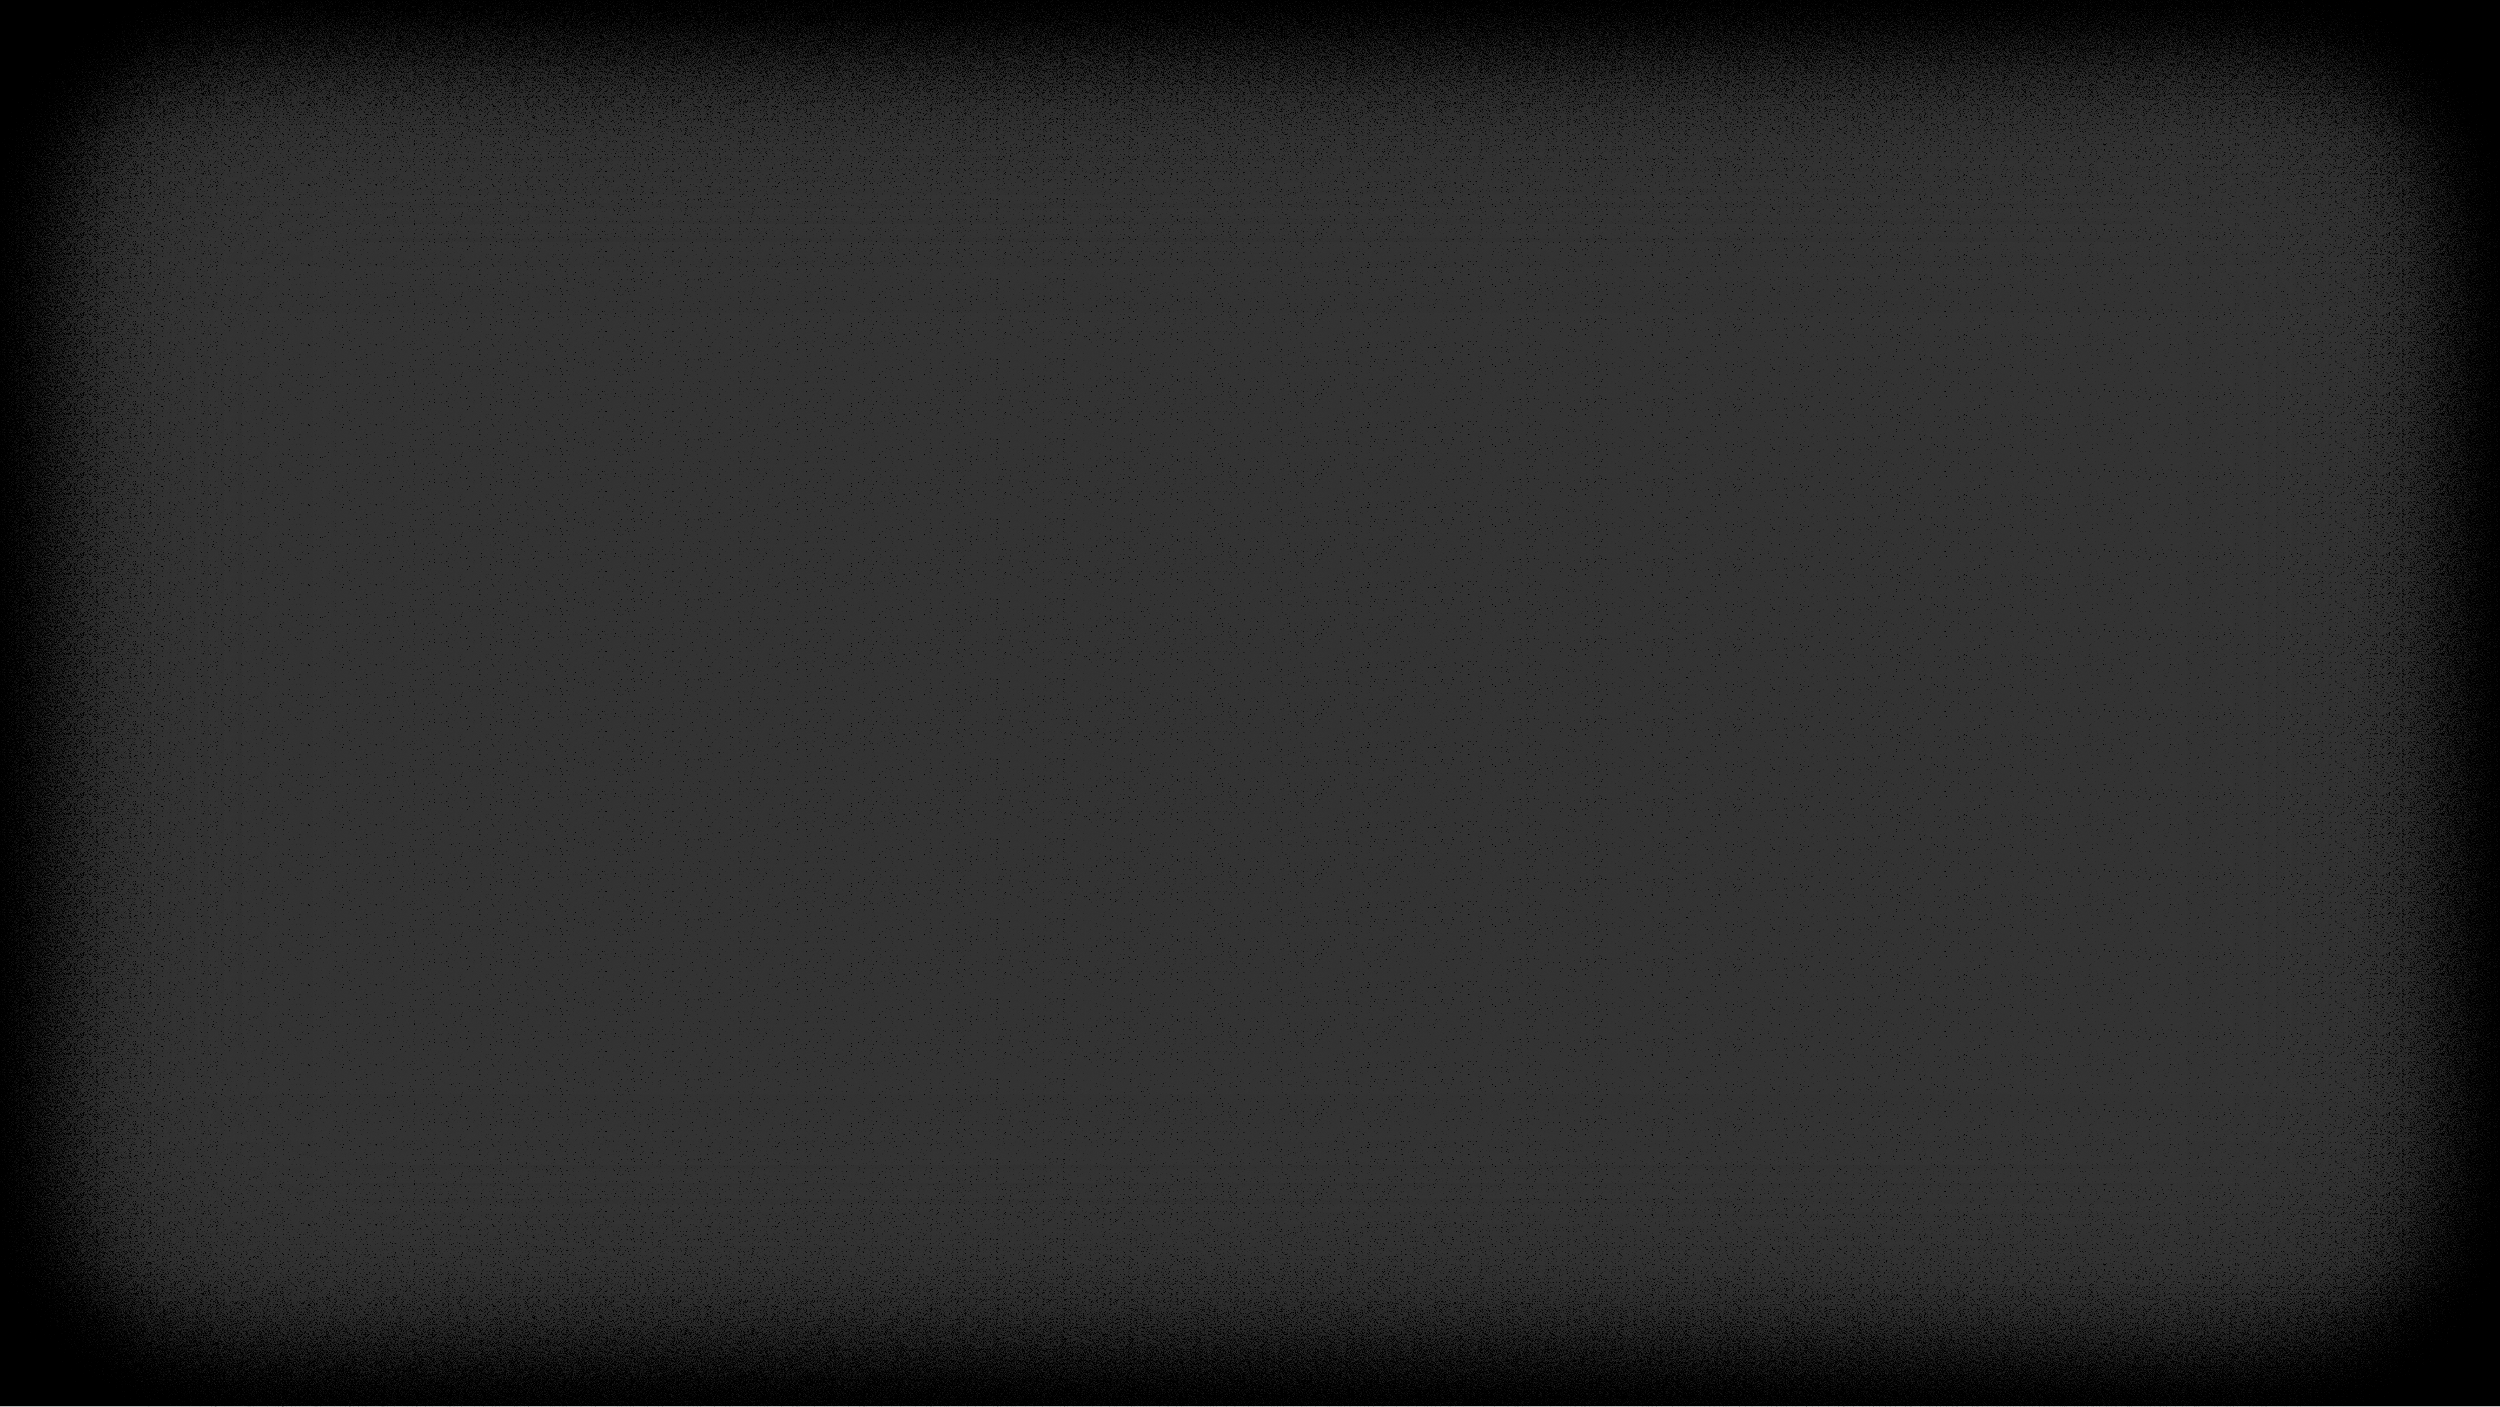
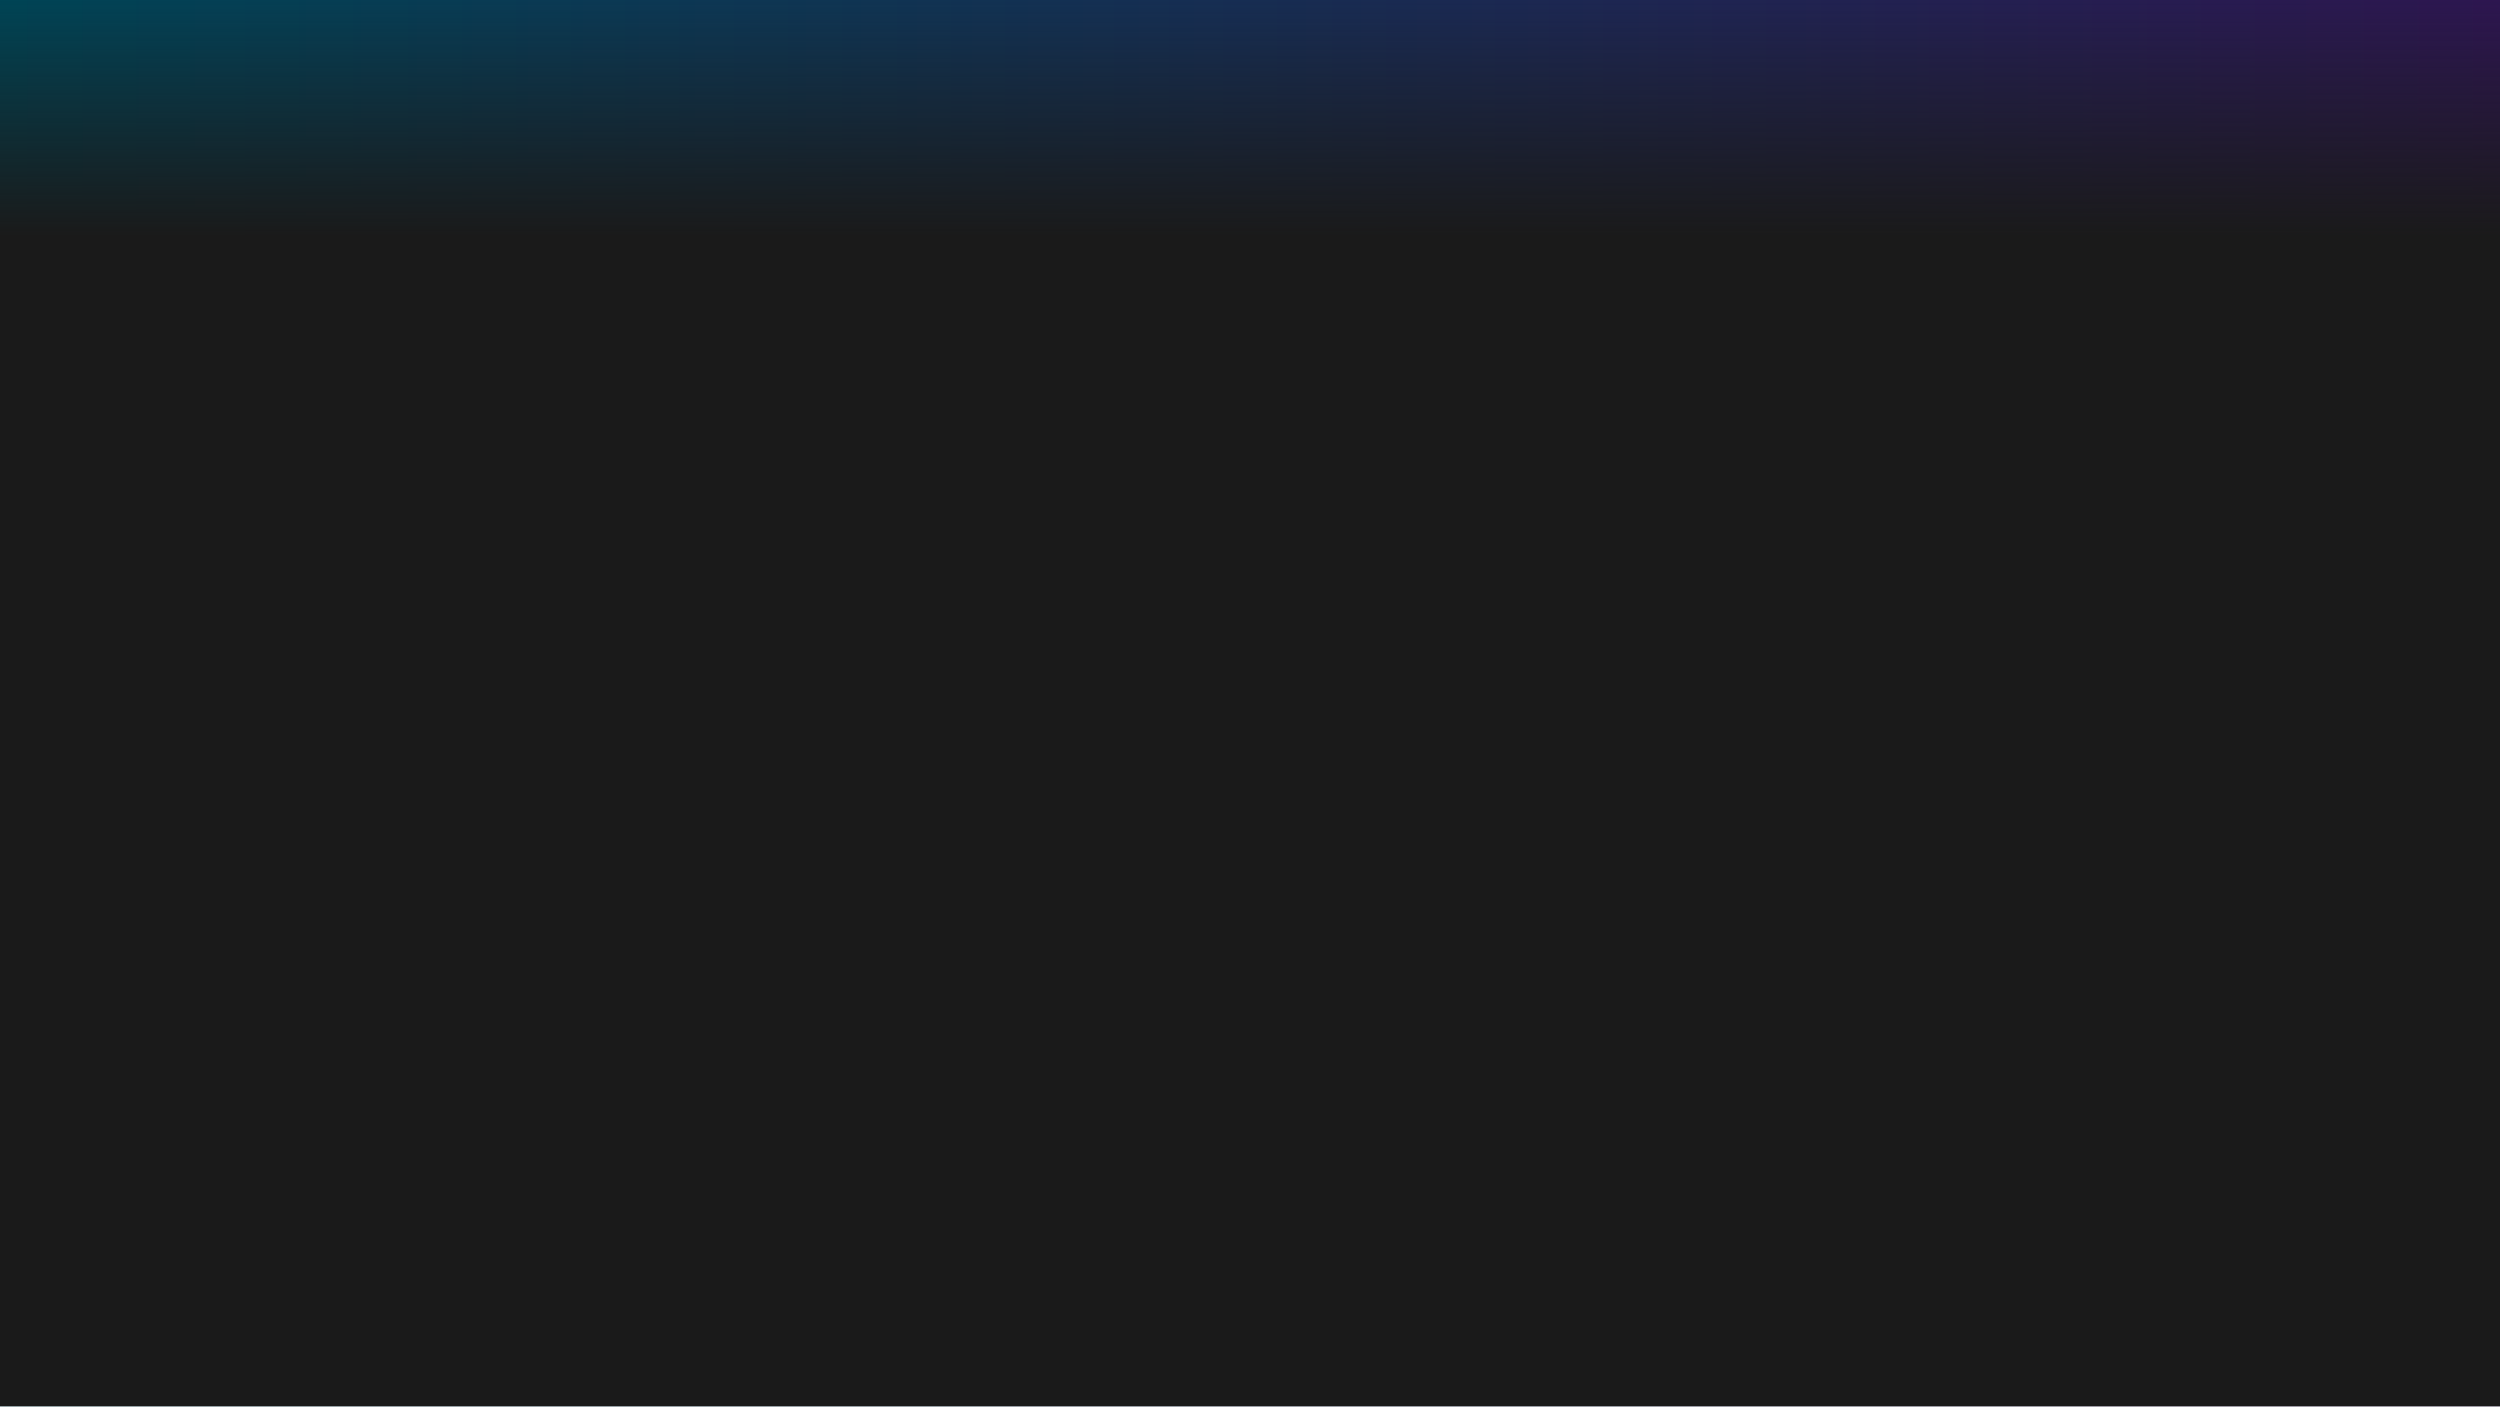
- <svg xmlns="http://www.w3.org/2000/svg" width="1280" height="720" viewBox="0 0 1280 720" version="1.1" id="svg1">
+ <svg xmlns="http://www.w3.org/2000/svg" xmlns:xlink="http://www.w3.org/1999/xlink" width="1280" height="720" viewBox="0 0 1280 720" version="1.1" id="svg1">
  <defs id="defs1">
-     <filter style="color-interpolation-filters:sRGB" id="filter6" x="-0.109" y="-0.198" width="1.218" height="1.395">
-       <feGaussianBlur stdDeviation="76.946" id="feGaussianBlur6" result="fbSourceGraphic" />
-       <feColorMatrix result="fbSourceGraphicAlpha" in="fbSourceGraphic" values="0 0 0 -1 0 0 0 0 -1 0 0 0 0 -1 0 0 0 0 1 0" id="feColorMatrix26" />
-       <feTurbulence id="feTurbulence26" type="fractalNoise" baseFrequency="89.549 81.25" numOctaves="3" seed="229" result="turbulence" />
-       <feComposite id="feComposite26" in="fbSourceGraphic" in2="turbulence" operator="in" result="composite1" />
-       <feColorMatrix id="feColorMatrix27" values="1 0 0 0 0 0 1 0 0 0 0 0 1 0 0 0 0 0 7.18 -1.3 " result="color" />
-       <feFlood id="feFlood27" flood-opacity="0" flood-color="rgb(230,230,230)" result="flood" />
-       <feMerge id="feMerge27" result="merge">
-         <feMergeNode id="feMergeNode27" in="flood" />
-         <feMergeNode id="feMergeNode28" in="color" />
-       </feMerge>
-       <feComposite id="feComposite28" in2="fbSourceGraphic" operator="in" result="composite2" />
-     </filter>
+     <linearGradient xlink:href="#linearGradient8" id="linearGradient9" x1="3.1974423e-13" y1="42.761" x2="0" y2="0" gradientUnits="userSpaceOnUse" gradientTransform="matrix(2.825896,0,0,2.825896,-1.8696289e-5,-5.5478516e-6)" />
+     <linearGradient id="linearGradient8">
+       <stop style="stop-color:#1a1a1a;stop-opacity:1" offset="0" id="stop8" />
+       <stop style="stop-color:#1a1a1a;stop-opacity:0" offset="1" id="stop9" />
+     </linearGradient>
+     <linearGradient xlink:href="#linearGradient10" id="linearGradient11" x1="0" y1="95.25" x2="338.667" y2="95.25" gradientUnits="userSpaceOnUse" gradientTransform="scale(3.779528)" />
+     <linearGradient id="linearGradient10">
+       <stop style="stop-color:#004455;stop-opacity:1" offset="0" id="stop10" />
+       <stop style="stop-color:#2d1650;stop-opacity:1" offset="1" id="stop11" />
+     </linearGradient>
  </defs>
  <g id="layer1">
-     <rect style="fill:#000000;stroke-width:3;stroke-linecap:round;stroke-linejoin:round" id="rect1" width="1280" height="720" x="0" y="0" ry="0" />
-     <rect style="mix-blend-mode:normal;fill:#333333;stroke-width:2.758;stroke-linecap:round;stroke-linejoin:round;filter:url(#filter6)" id="rect2" width="1695.677" height="1094.526" x="-216.603" y="-163.797" ry="0" />
-     <rect style="mix-blend-mode:normal;fill:#333333;stroke-width:2.758;stroke-linecap:round;stroke-linejoin:round;filter:url(#filter6)" id="rect6" width="1759.677" height="934.934" x="-216.603" y="-101.003" ry="0" />
+     <rect style="fill:url(#linearGradient11);stroke-width:6.4;stroke-linecap:round;stroke-linejoin:round" id="rect9" width="1280" height="720" x="0" y="0" ry="0" />
+     <rect style="fill:url(#linearGradient9);stroke-width:4.786;stroke-linecap:round;stroke-linejoin:round" id="rect1" width="1280" height="720" x="0" y="0" ry="0" />
  </g>
</svg>
